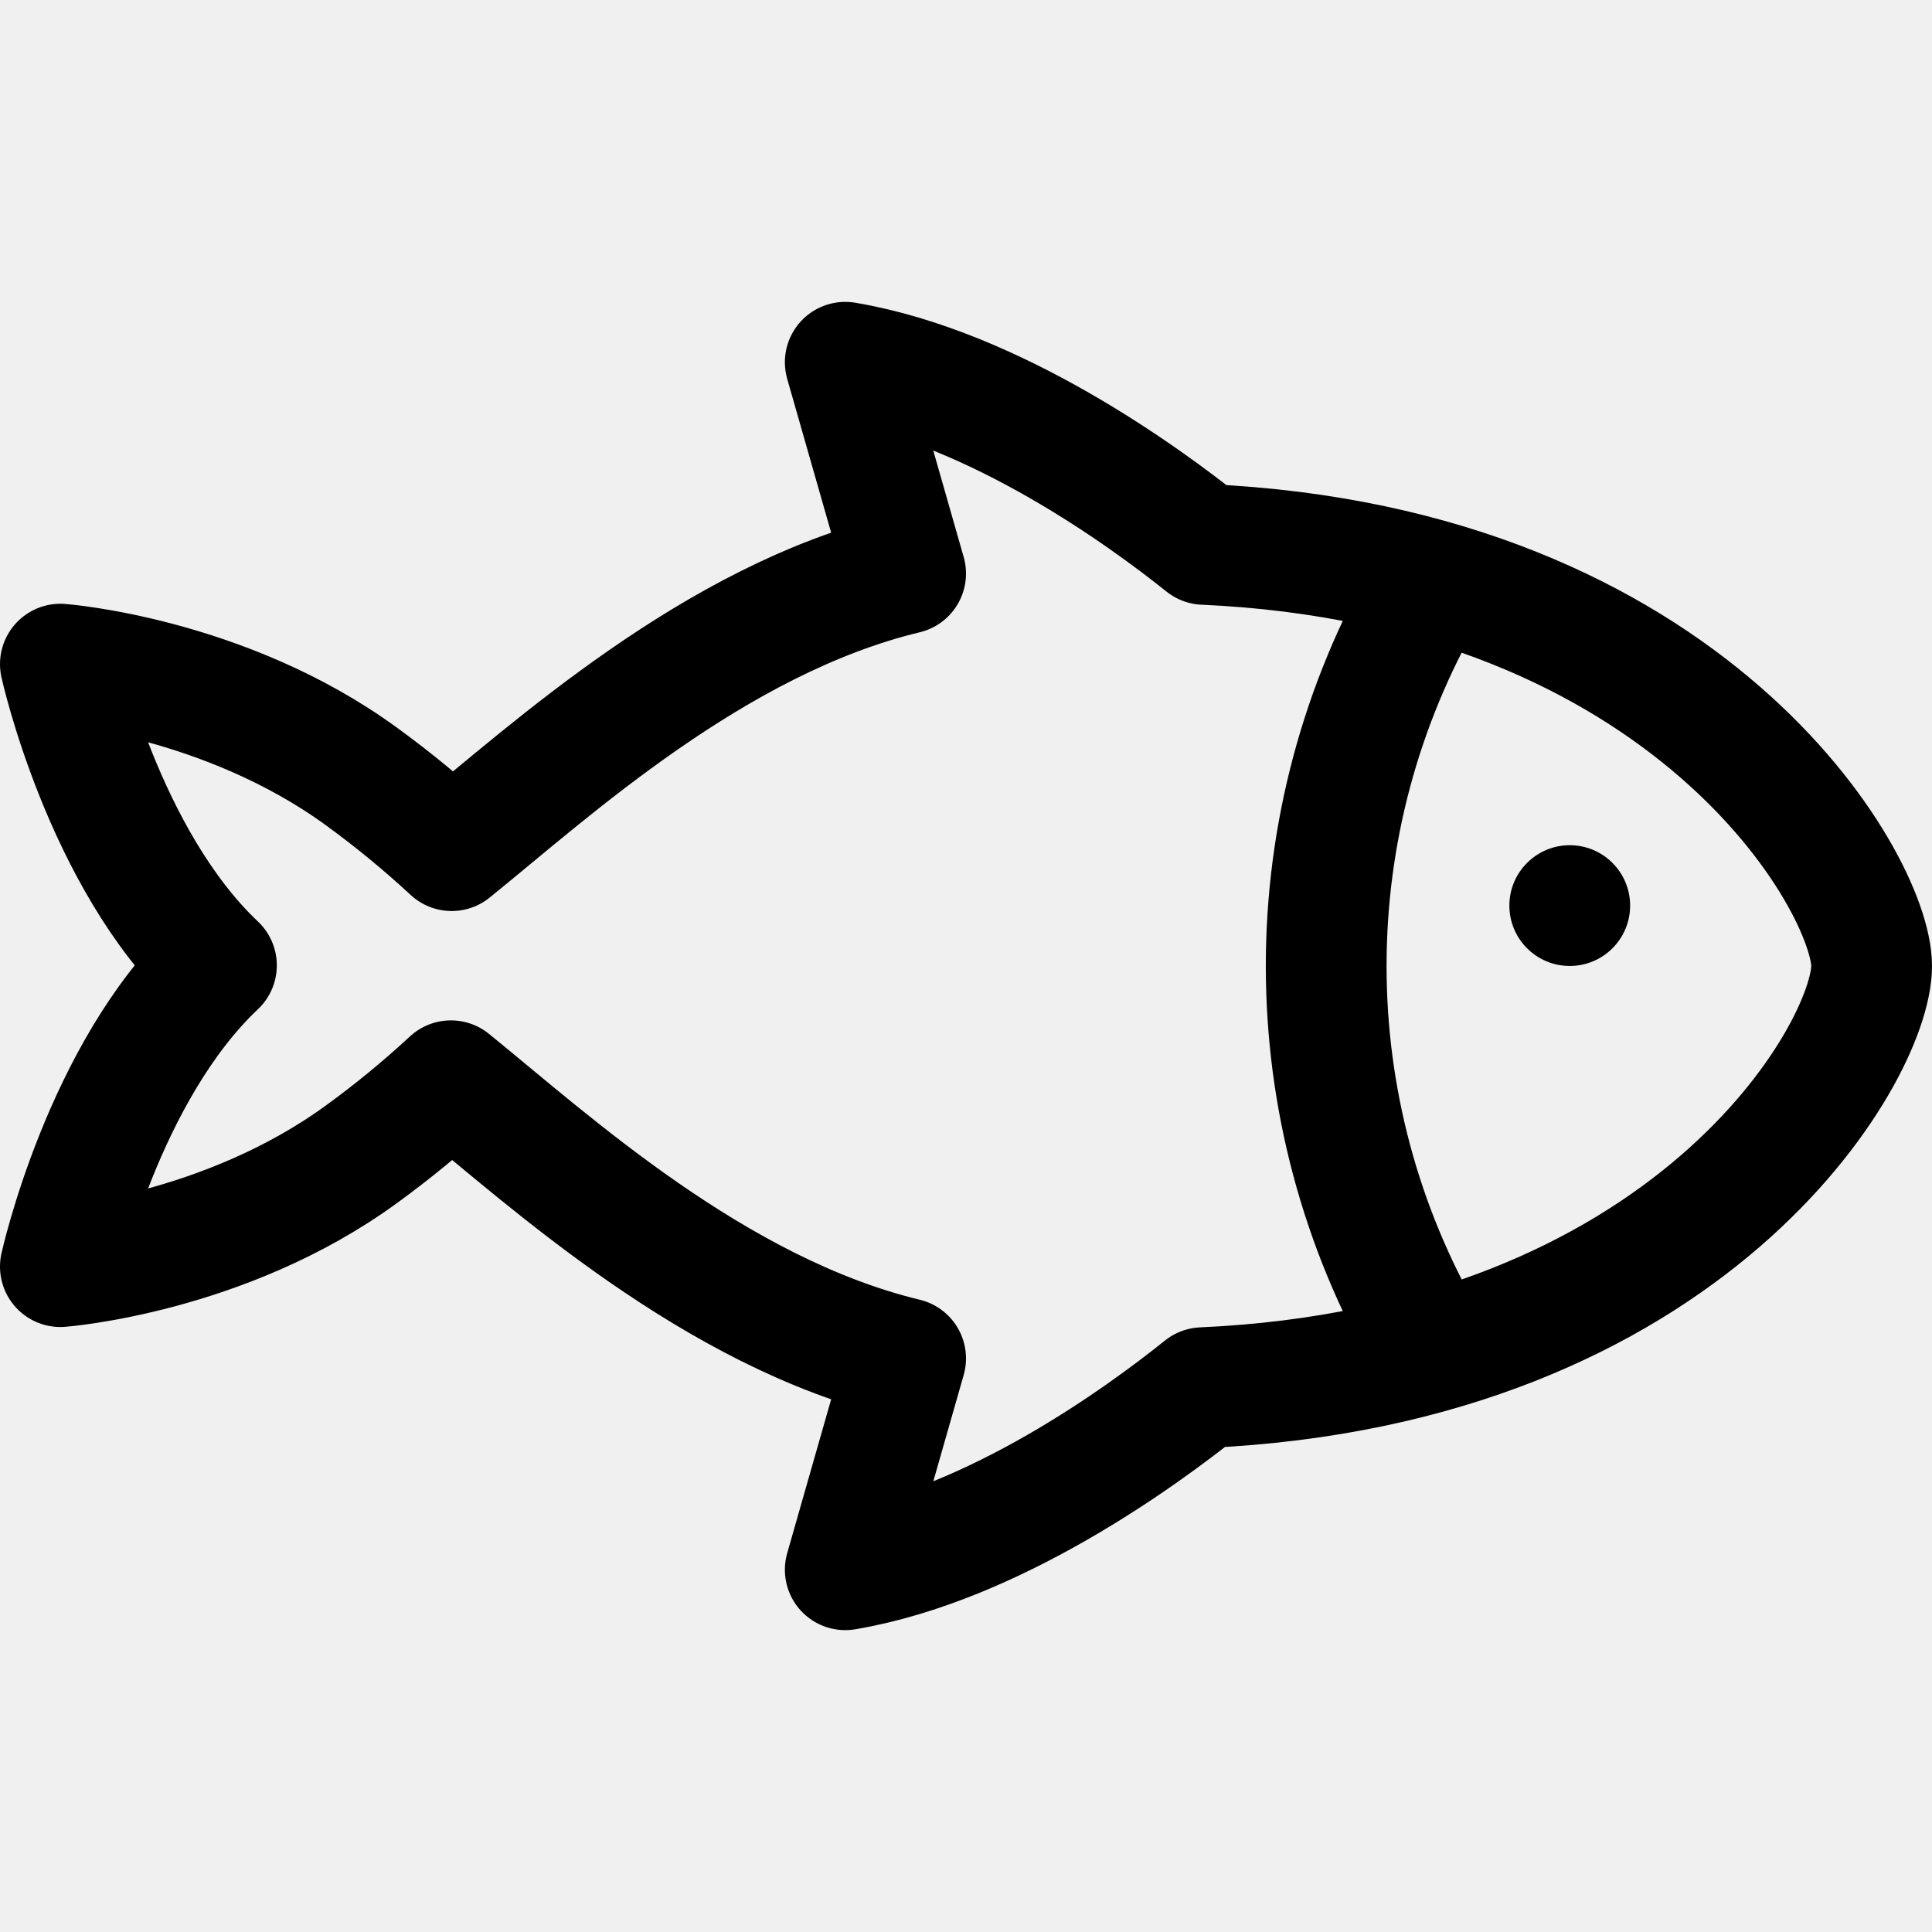
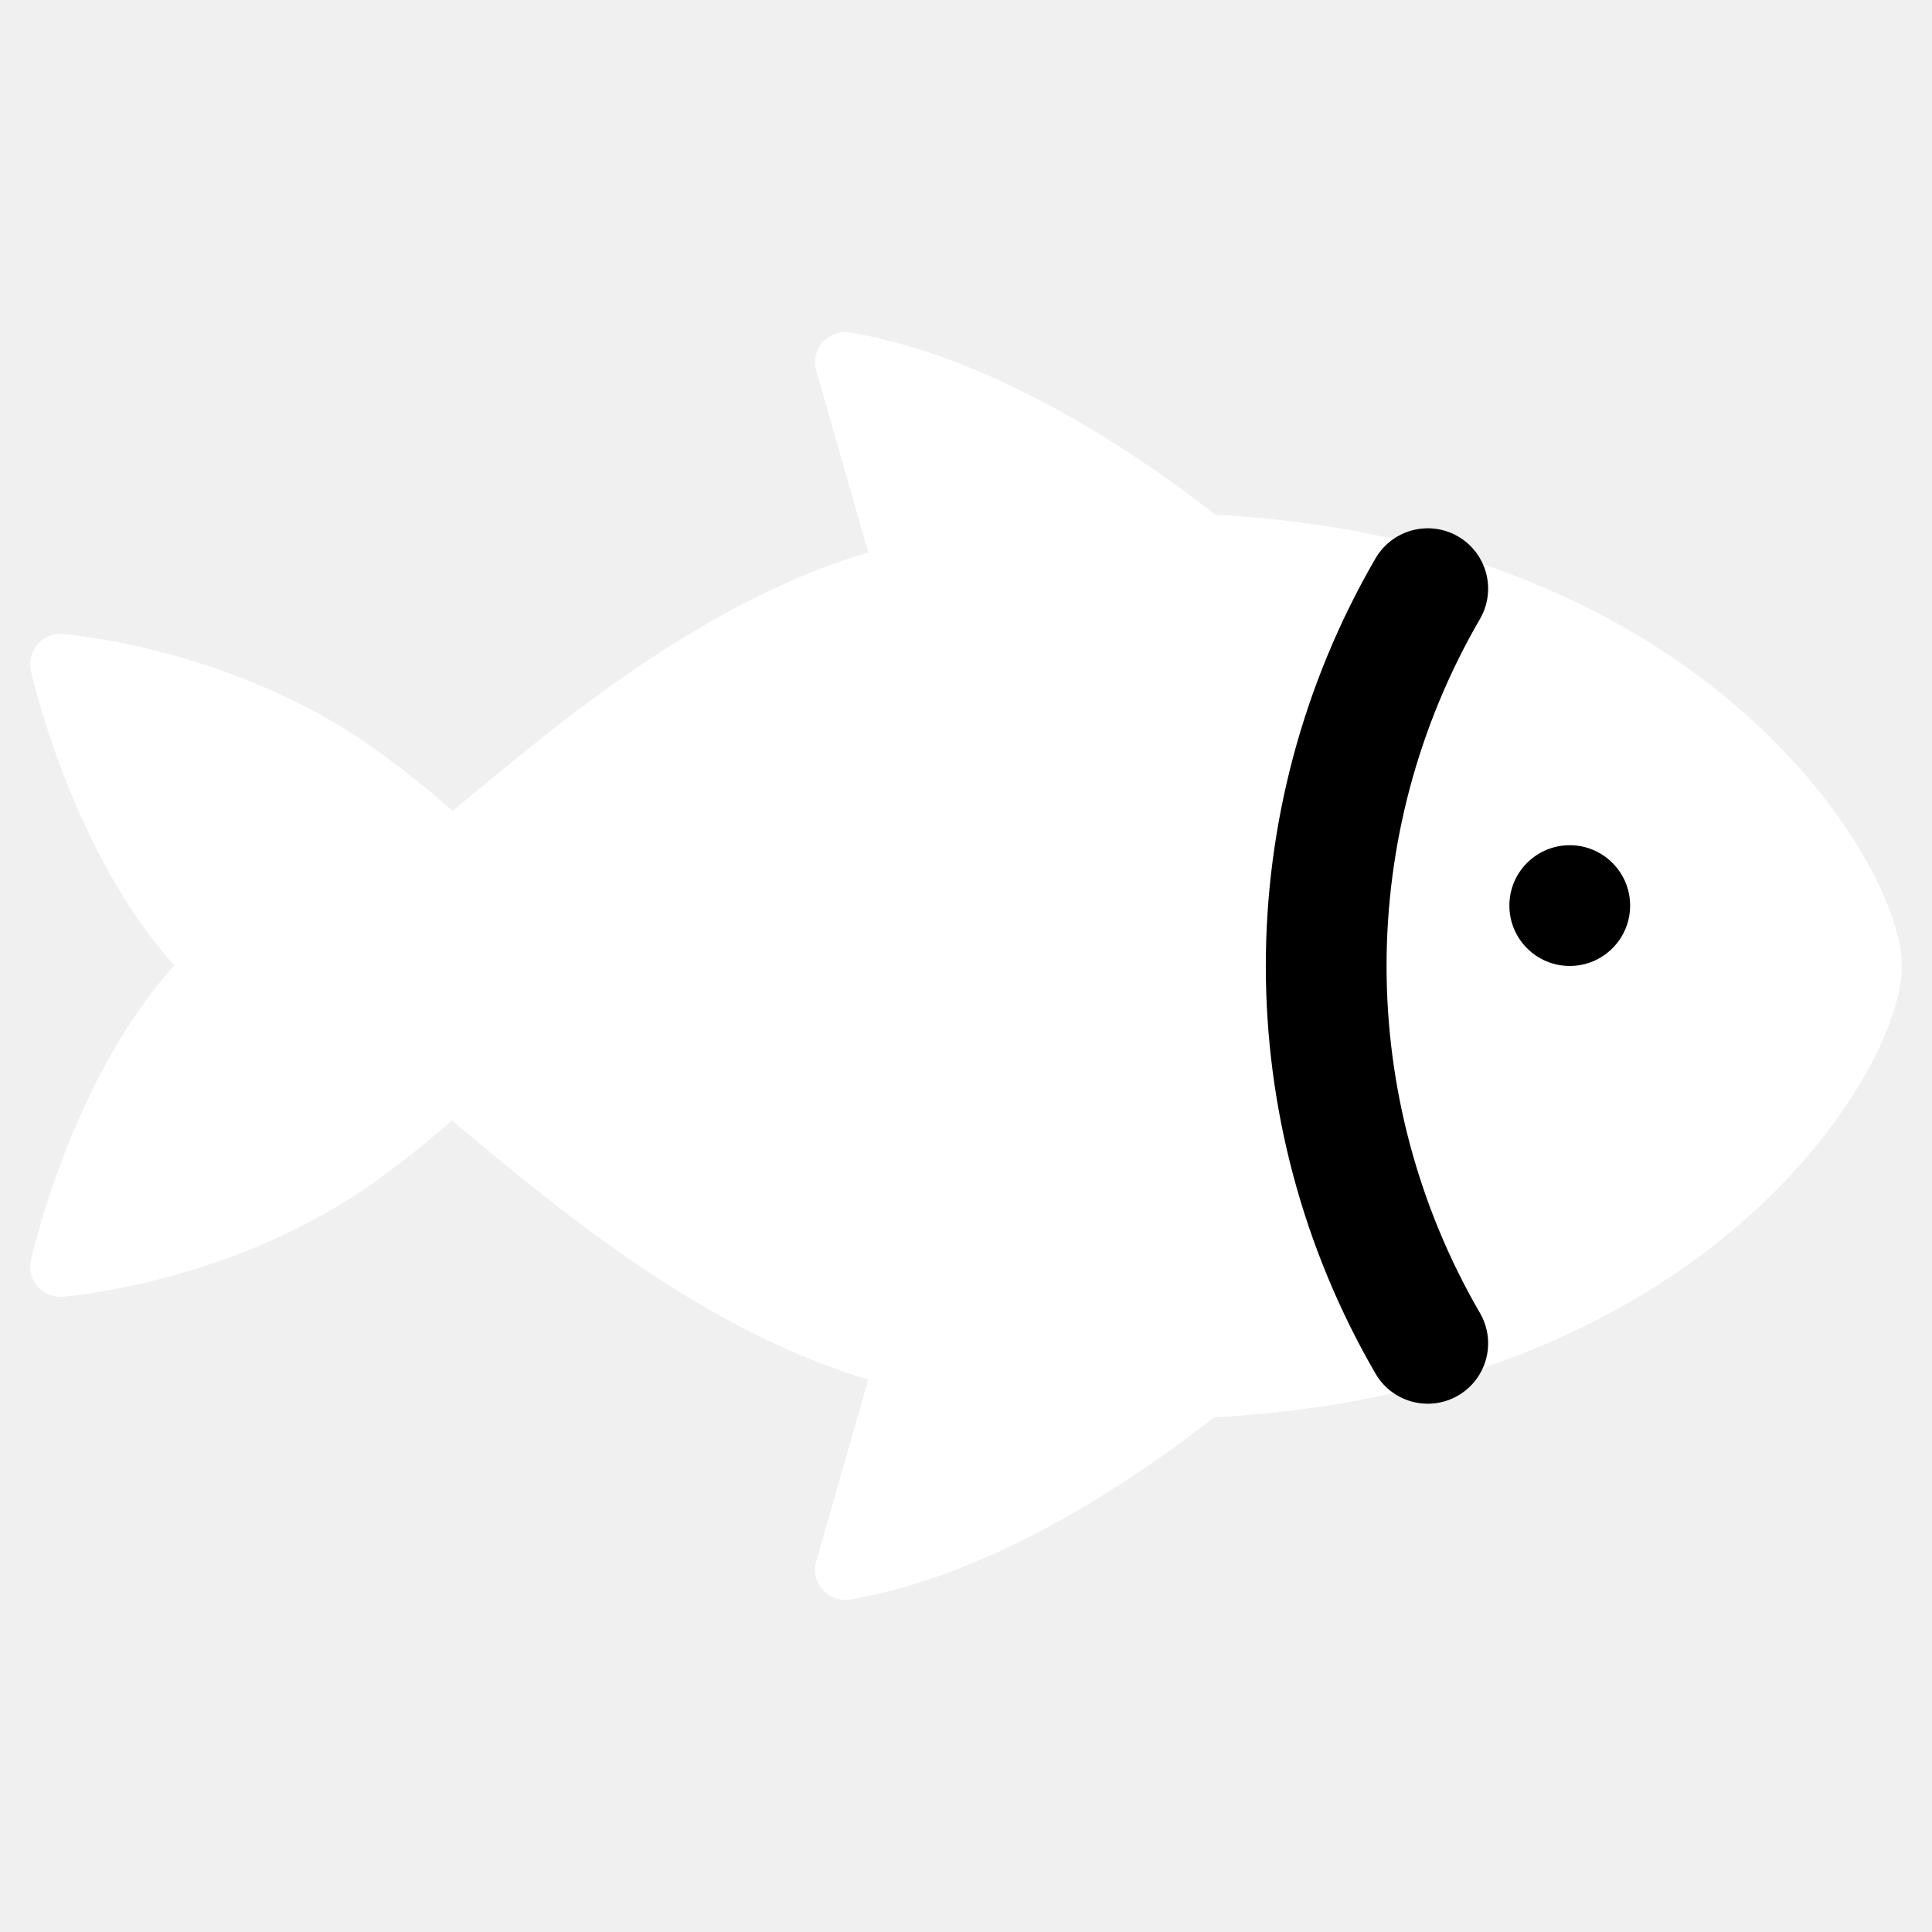
<svg xmlns="http://www.w3.org/2000/svg" class="ionicon" viewBox="0 0 512 512">
-   <path fill="none" stroke="currentColor" stroke-width="32" stroke-linejoin="round" d="M240 152c-50.71 12.21-94.15 52.31-120.3 73.43a261.14 261.14 0 00-23.81-19.58C59.53 179.29 16 176 16 176s11.37 51.53 41.36 79.83C27.37 284.14 16 335.67 16 335.67s43.53-3.29 79.89-29.85a259.18 259.18 0 0023.61-19.41c26.1 21.14 69.74 61.34 120.5 73.59l-16 56c39.43-6.67 78.86-35.51 94.72-48.25C448 362 496 279 496 256c0-22-48-106-176.89-111.73C303.52 131.78 263.76 102.72 224 96z" />
+   <path fill="white" stroke="white" stroke-width="16" stroke-linejoin="round" d="M240 152c-50.71 12.21-94.15 52.31-120.3 73.43a261.14 261.14 0 00-23.81-19.58C59.53 179.29 16 176 16 176s11.37 51.53 41.36 79.83C27.37 284.14 16 335.67 16 335.67s43.53-3.29 79.89-29.85a259.18 259.18 0 0023.61-19.41c26.1 21.14 69.74 61.34 120.5 73.59l-16 56c39.43-6.67 78.86-35.51 94.72-48.25C448 362 496 279 496 256c0-22-48-106-176.89-111.73C303.52 131.78 263.76 102.72 224 96z" />
  <circle cx="416" cy="239.99" r="16" />
  <path fill="none" stroke="currentColor" stroke-width="32" stroke-linecap="round" stroke-miterlimit="20" d="M378.37 356a199.22 199.22 0 010-200" />
</svg>
